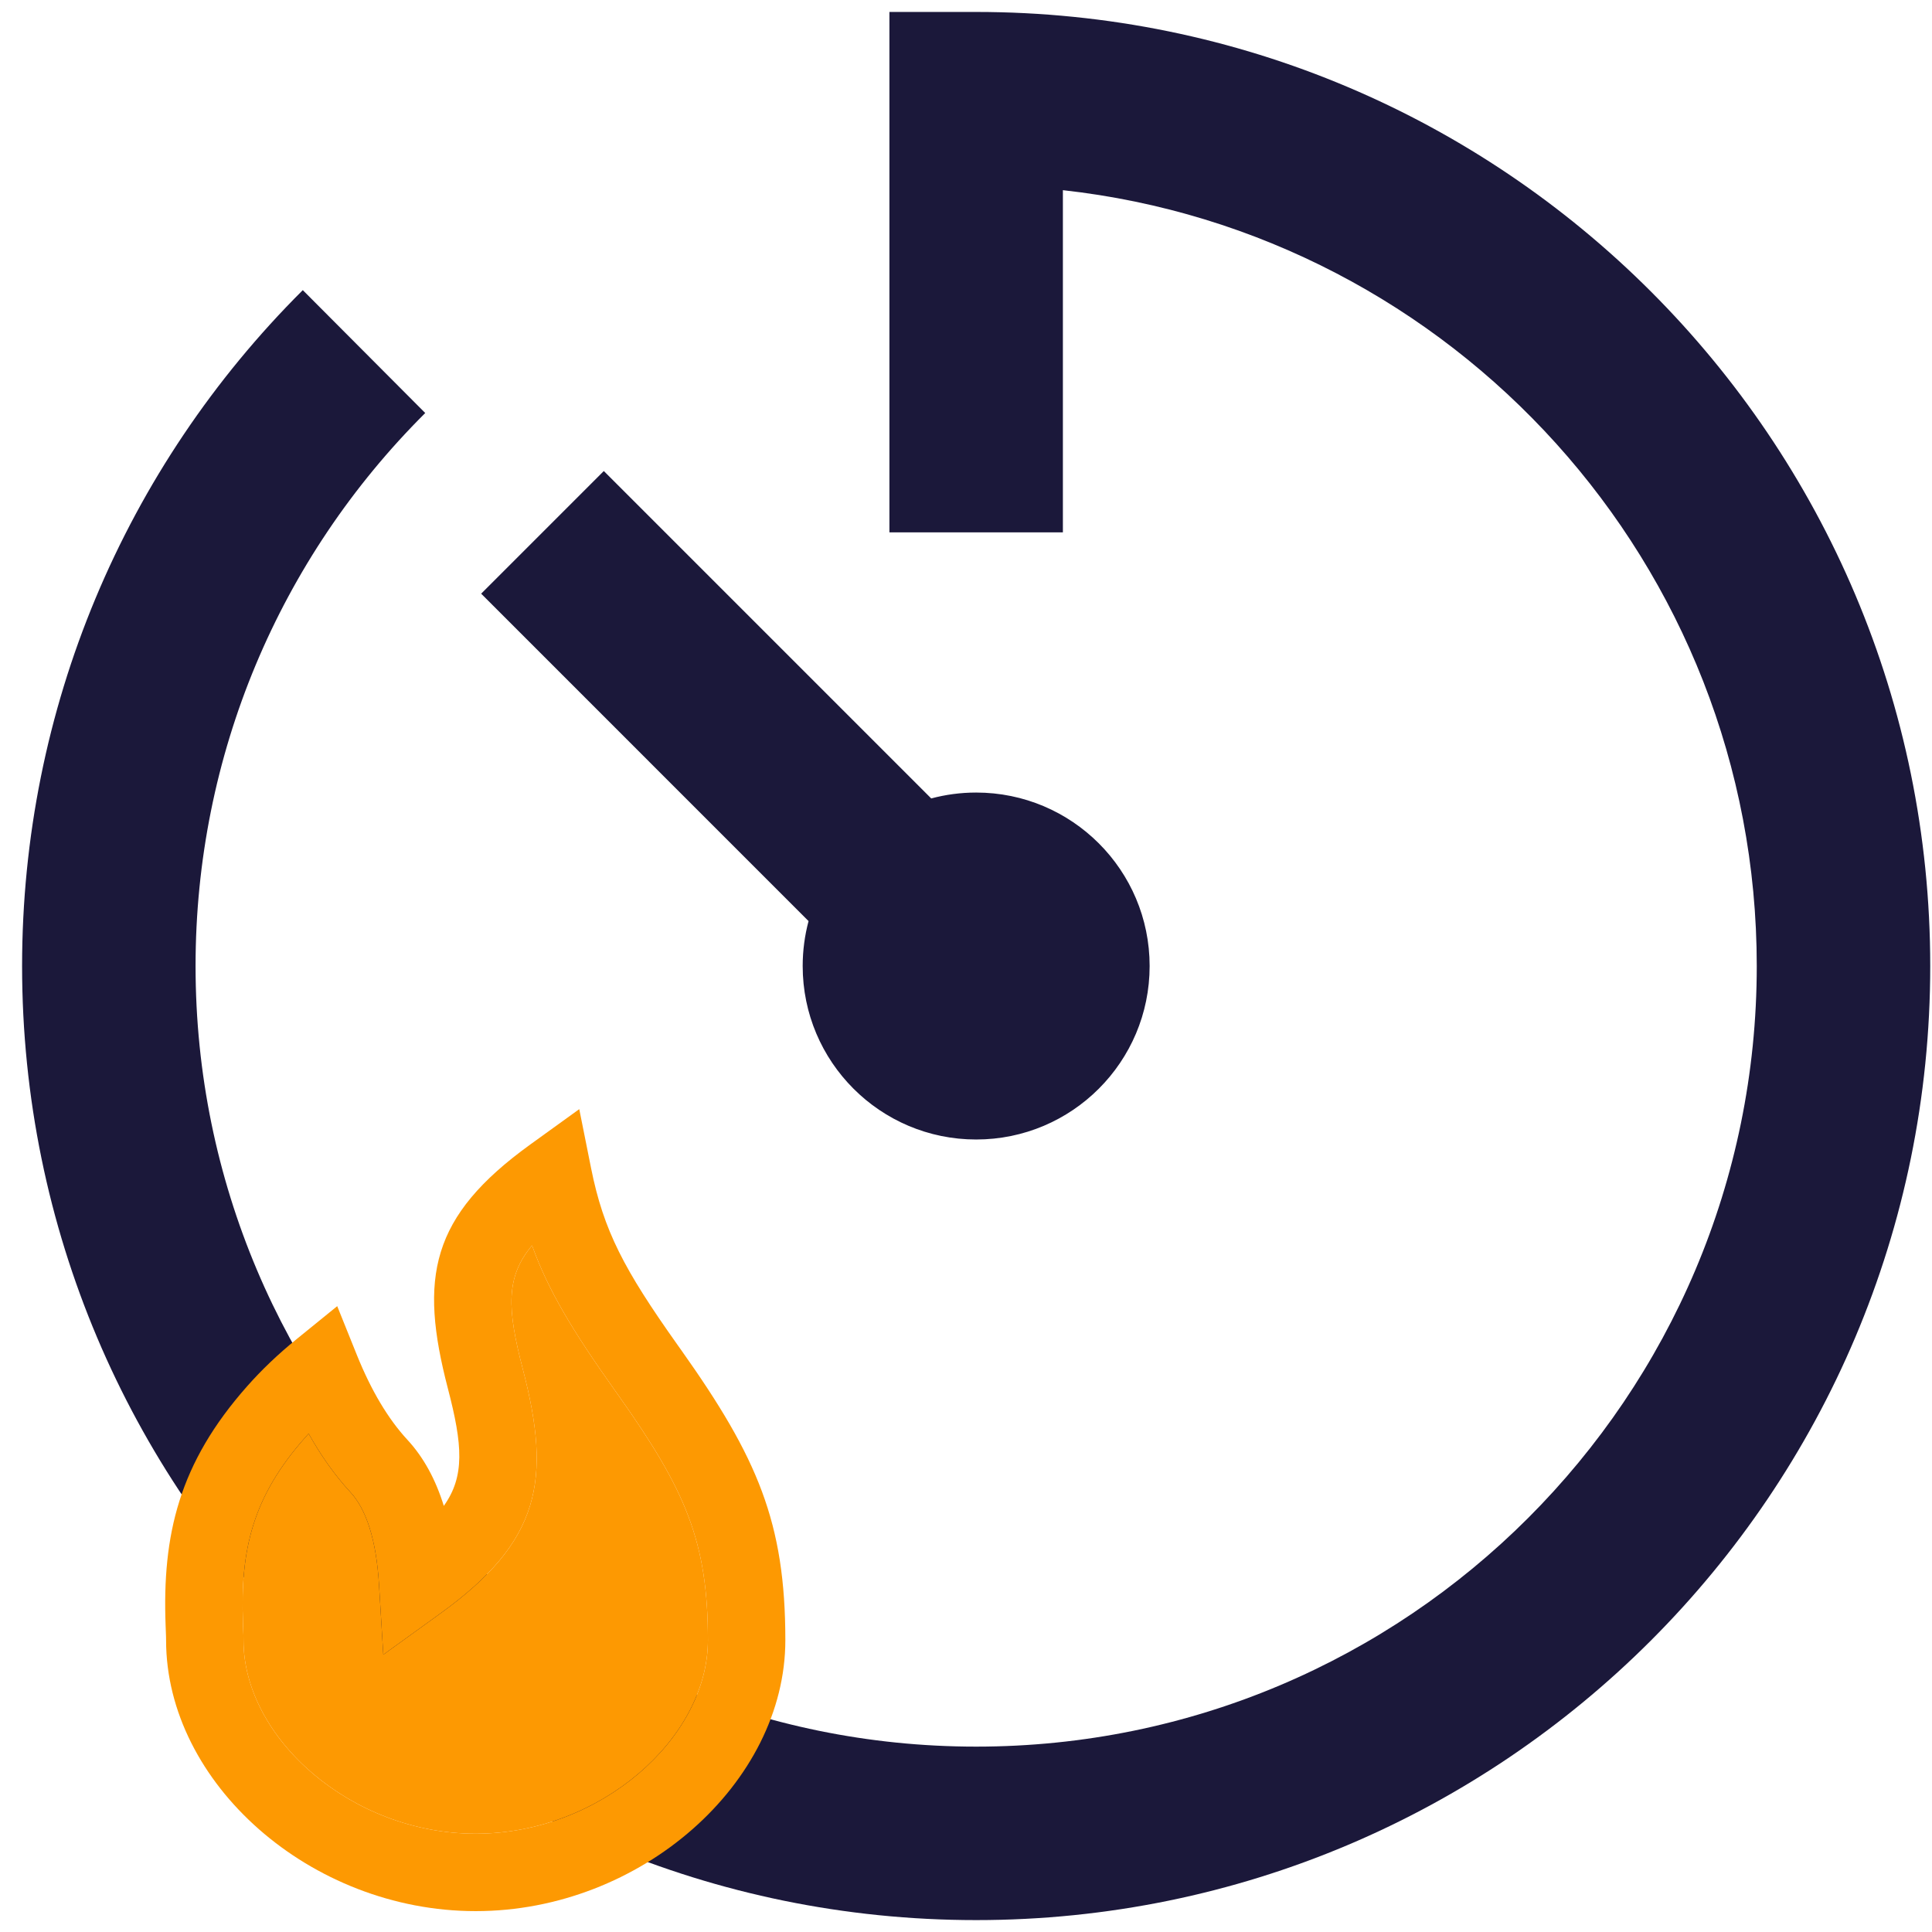
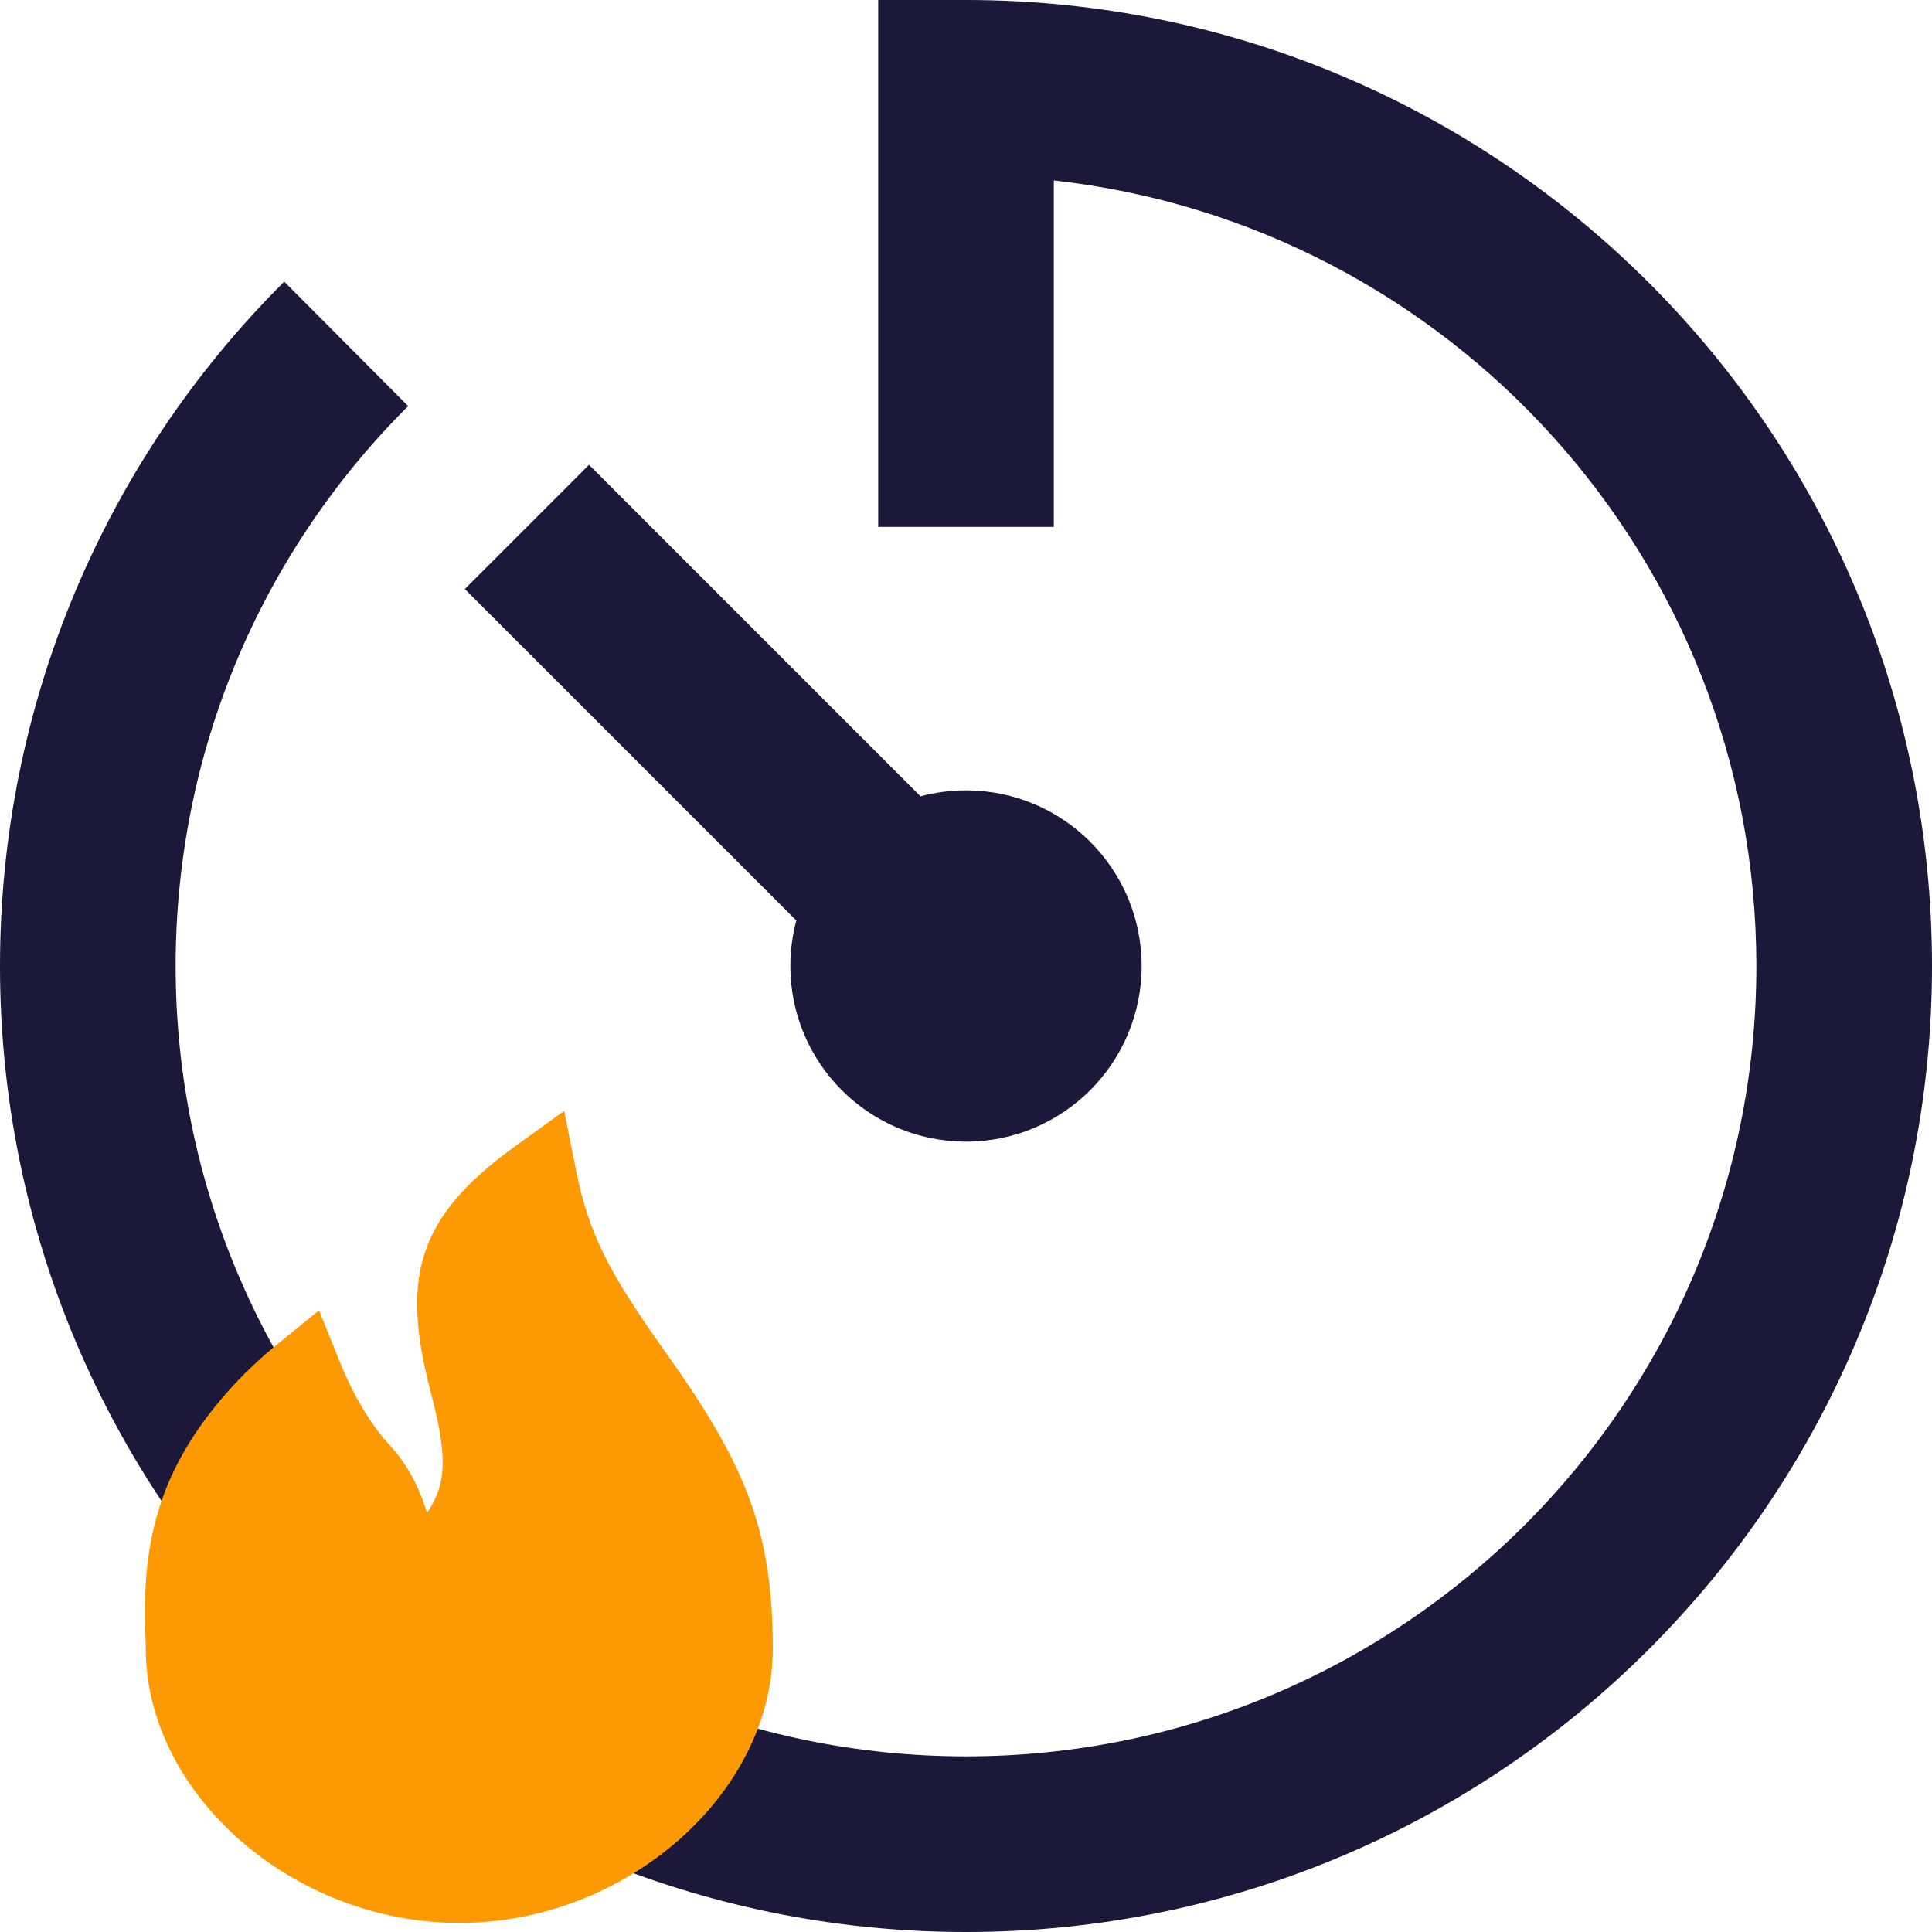
- <svg xmlns="http://www.w3.org/2000/svg" width="81" height="81" viewBox="0 0 81 81" fill="none">
-   <path fill-rule="evenodd" clip-rule="evenodd" d="M39.042 33.475C39.643 33.314 40.274 33.228 40.926 33.228C44.942 33.228 48.199 36.484 48.199 40.501C48.199 44.518 44.942 47.774 40.926 47.774C36.909 47.774 33.653 44.518 33.653 40.501C33.653 39.849 33.739 39.218 33.899 38.617L20.173 24.89L25.315 19.748L39.042 33.475ZM44.562 7.973V22.319H37.289V0.501H40.926C63.017 0.501 80.926 18.41 80.926 40.501C80.926 62.592 63.017 80.501 40.926 80.501C18.834 80.501 0.926 62.592 0.926 40.501C0.926 29.725 5.212 19.619 12.695 12.164L17.828 17.316C11.701 23.42 8.199 31.678 8.199 40.501C8.199 58.576 22.851 73.228 40.926 73.228C59.001 73.228 73.653 58.576 73.653 40.501C73.653 23.655 60.926 9.782 44.562 7.973Z" fill="#1B183A" />
-   <path fill-rule="evenodd" clip-rule="evenodd" d="M18.607 63.135C19.494 61.891 19.395 60.58 18.78 58.222C17.564 53.559 18.048 51.004 22.24 47.978L24.286 46.501L24.781 48.975C25.307 51.605 26.17 53.231 28.388 56.36C28.476 56.484 28.476 56.484 28.565 56.609C31.759 61.115 32.926 63.832 32.926 68.766C32.926 74.751 26.875 80.125 19.944 80.125C13.013 80.125 6.963 74.752 6.963 68.766C6.963 68.654 6.963 68.657 6.944 68.163C6.797 64.339 7.504 61.346 10.366 58.114C10.97 57.431 11.657 56.775 12.431 56.147L14.138 54.761L14.959 56.801C15.566 58.308 16.276 59.493 17.08 60.363C17.76 61.099 18.264 62.025 18.607 63.135ZM12.796 60.266C10.593 62.753 10.069 64.97 10.187 68.039C10.209 68.61 10.208 68.59 10.208 68.766C10.208 72.868 14.725 76.879 19.944 76.879C25.163 76.879 29.68 72.867 29.68 68.766C29.68 64.641 28.758 62.494 25.917 58.486C25.829 58.361 25.829 58.361 25.74 58.237C24.015 55.802 22.986 54.109 22.306 52.215C21.195 53.547 21.26 54.871 21.92 57.403C23.136 62.066 22.652 64.622 18.46 67.647L16.07 69.373L15.89 66.43C15.776 64.55 15.351 63.274 14.695 62.565C14.048 61.864 13.464 61.044 12.94 60.105C12.891 60.158 12.843 60.212 12.796 60.266Z" fill="#FD9902" />
-   <path d="M12.796 60.266C10.593 62.753 10.069 64.97 10.187 68.039C10.209 68.61 10.208 68.59 10.208 68.766C10.208 72.868 14.725 76.879 19.944 76.879C25.163 76.879 29.68 72.867 29.68 68.766C29.68 64.641 28.758 62.494 25.917 58.486L25.74 58.237C24.015 55.802 22.986 54.109 22.306 52.215C21.195 53.547 21.26 54.871 21.92 57.403C23.136 62.066 22.652 64.622 18.46 67.647L16.07 69.373L15.89 66.43C15.776 64.55 15.351 63.274 14.695 62.565C14.048 61.864 13.464 61.044 12.94 60.105C12.891 60.158 12.843 60.212 12.796 60.266Z" fill="#FD9902" />
+ <svg xmlns="http://www.w3.org/2000/svg" width="80" height="80" viewBox="0 0 80 80" fill="none">
+   <path fill-rule="evenodd" clip-rule="evenodd" d="M38.116 32.974C38.717 32.813 39.349 32.727 40 32.727C44.017 32.727 47.273 35.983 47.273 40C47.273 44.017 44.017 47.273 40 47.273C35.983 47.273 32.727 44.017 32.727 40C32.727 39.349 32.813 38.717 32.974 38.116L19.247 24.39L24.39 19.247L38.116 32.974ZM43.636 7.472V21.818H36.364V0H40C62.091 0 80 17.909 80 40C80 62.091 62.091 80 40 80C17.909 80 0 62.091 0 40C0 29.224 4.286 19.118 11.769 11.663L16.902 16.815C10.775 22.919 7.273 31.177 7.273 40C7.273 58.075 21.925 72.727 40 72.727C58.075 72.727 72.727 58.075 72.727 40C72.727 23.154 60 9.281 43.636 7.472Z" fill="#1B183A" />
+   <path fill-rule="evenodd" clip-rule="evenodd" d="M17.681 62.634C18.568 61.389 18.469 60.079 17.854 57.721C16.638 53.058 17.122 50.503 21.314 47.477L23.36 46L23.855 48.474C24.381 51.104 25.245 52.73 27.462 55.859C27.55 55.983 27.55 55.983 27.639 56.108C30.833 60.614 32 63.331 32 68.265C32 74.25 25.95 79.624 19.018 79.624C12.087 79.624 6.037 74.251 6.037 68.265C6.037 68.153 6.037 68.156 6.018 67.662C5.872 63.838 6.579 60.845 9.44 57.613C10.044 56.931 10.732 56.274 11.505 55.646L13.212 54.26L14.033 56.3C14.64 57.807 15.351 58.992 16.154 59.862C16.834 60.598 17.339 61.524 17.681 62.634Z" fill="#FD9902" />
</svg>
